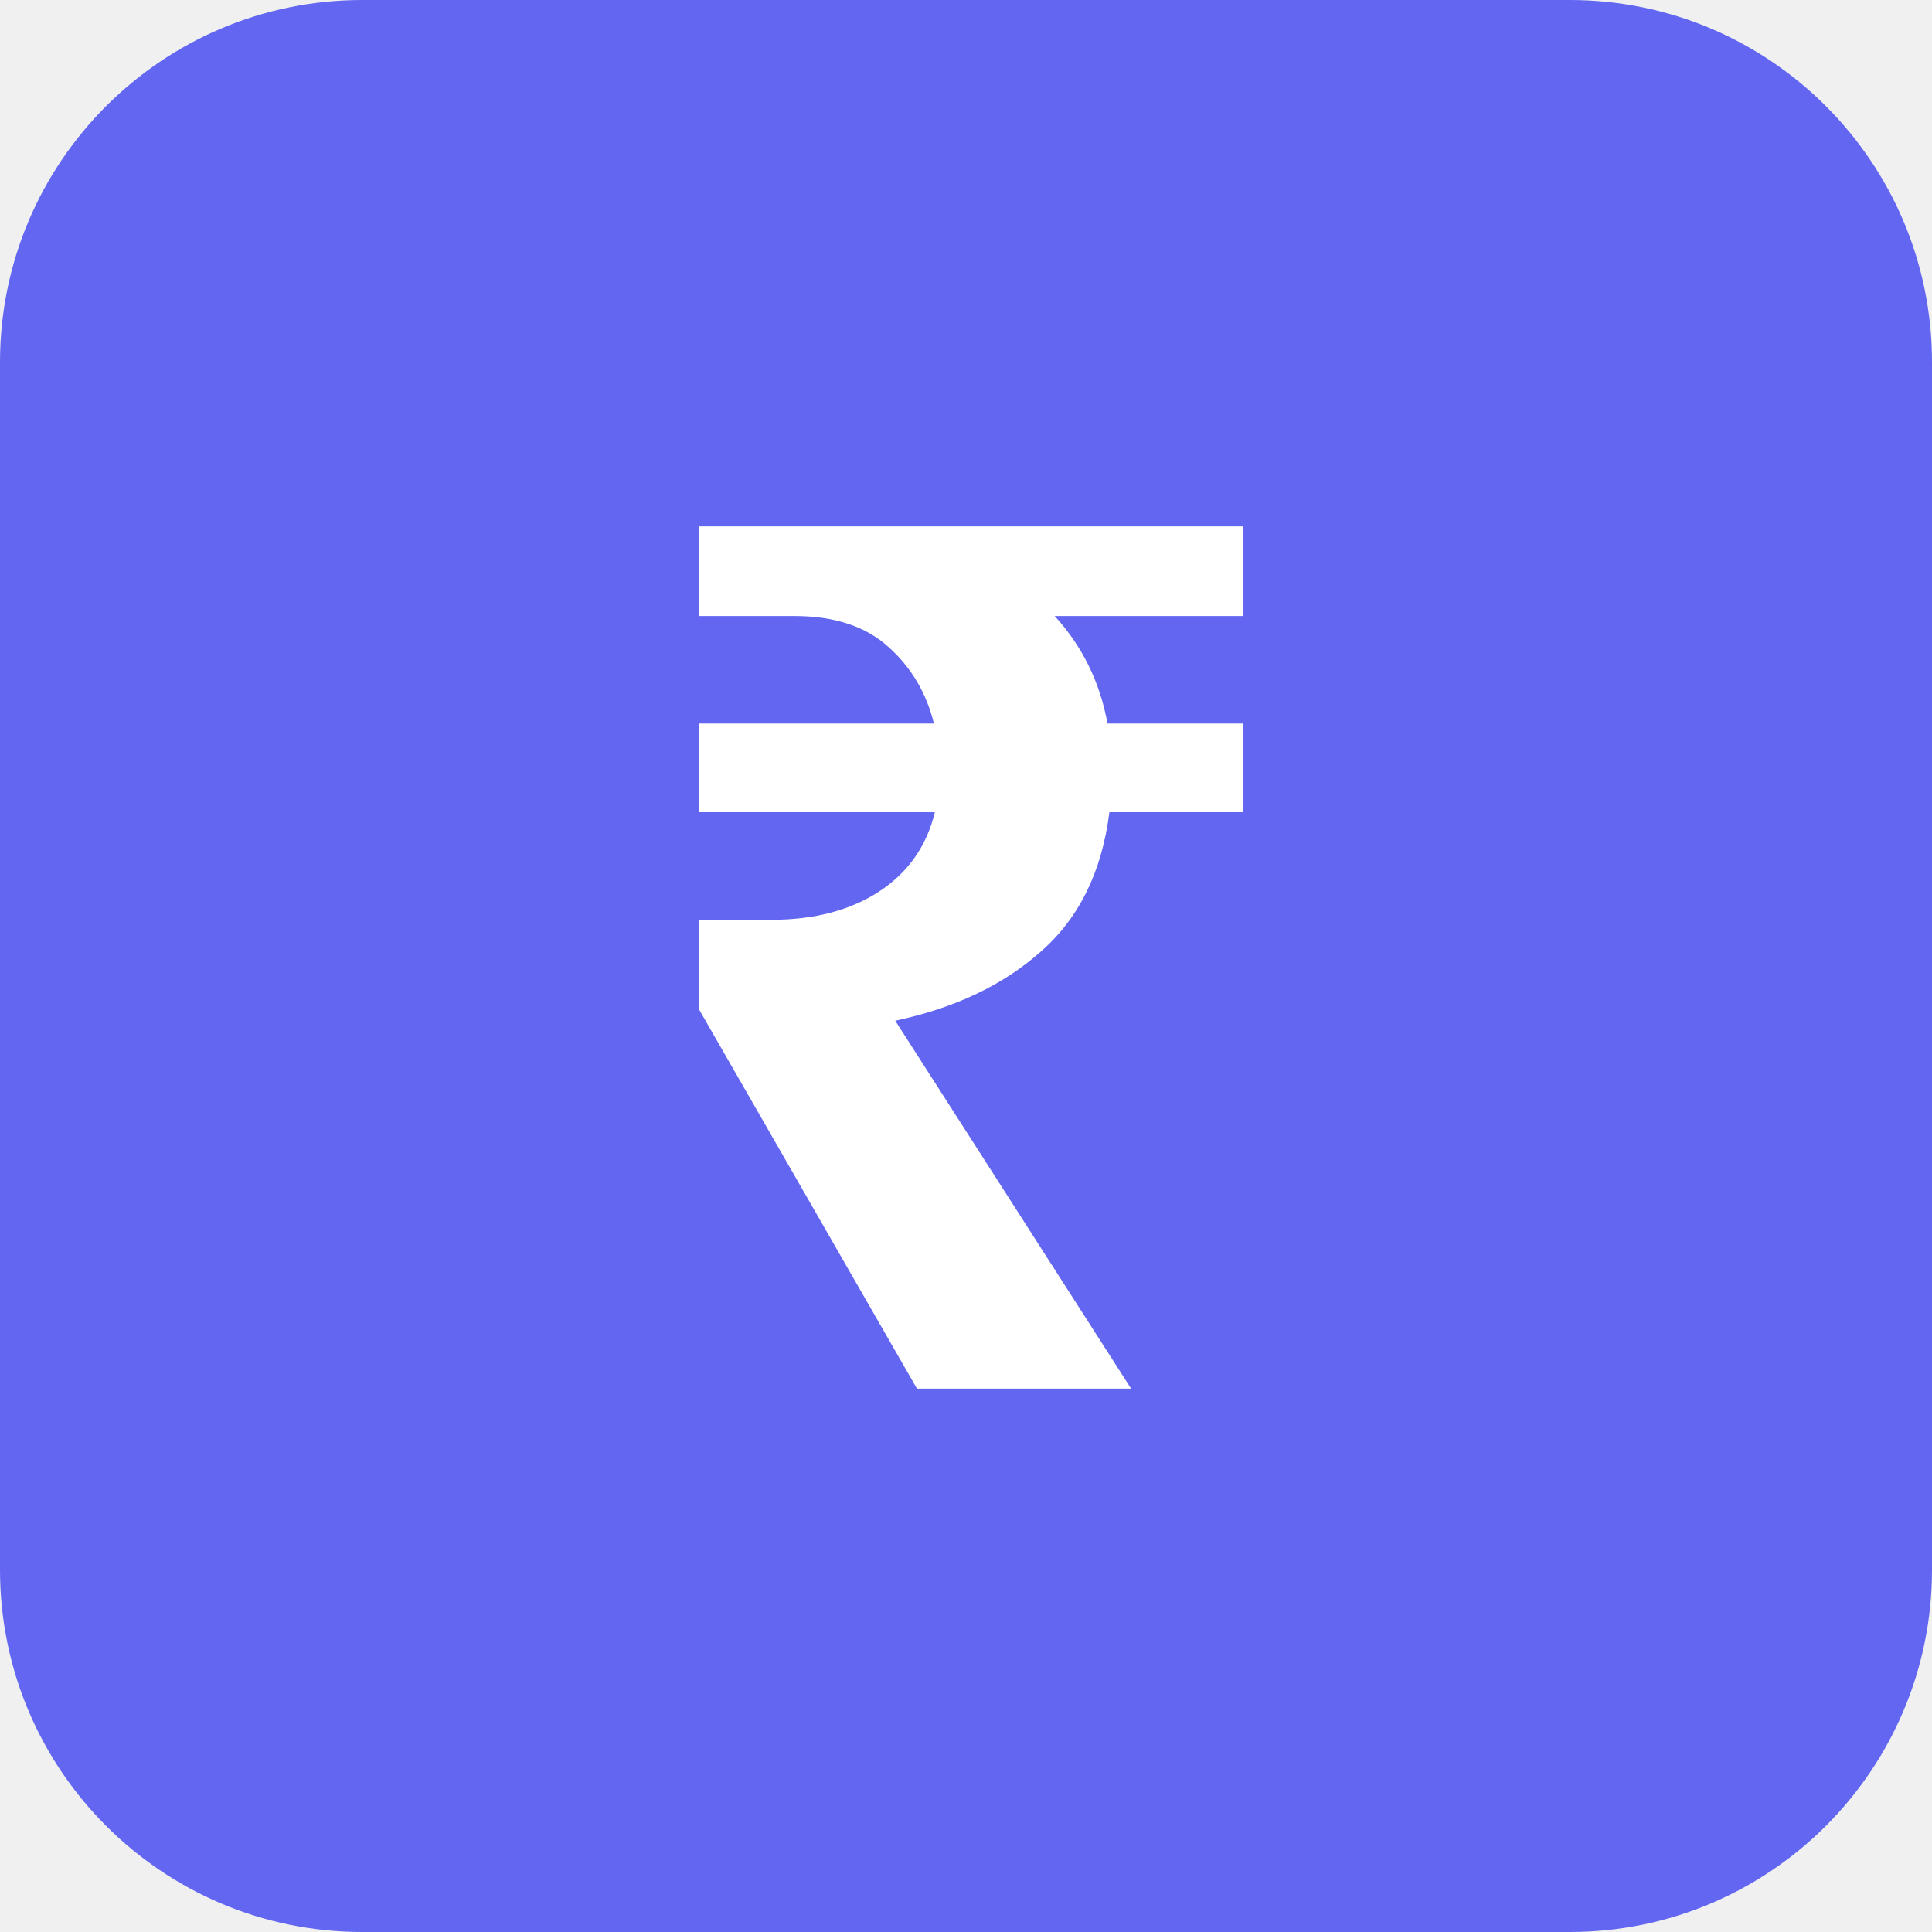
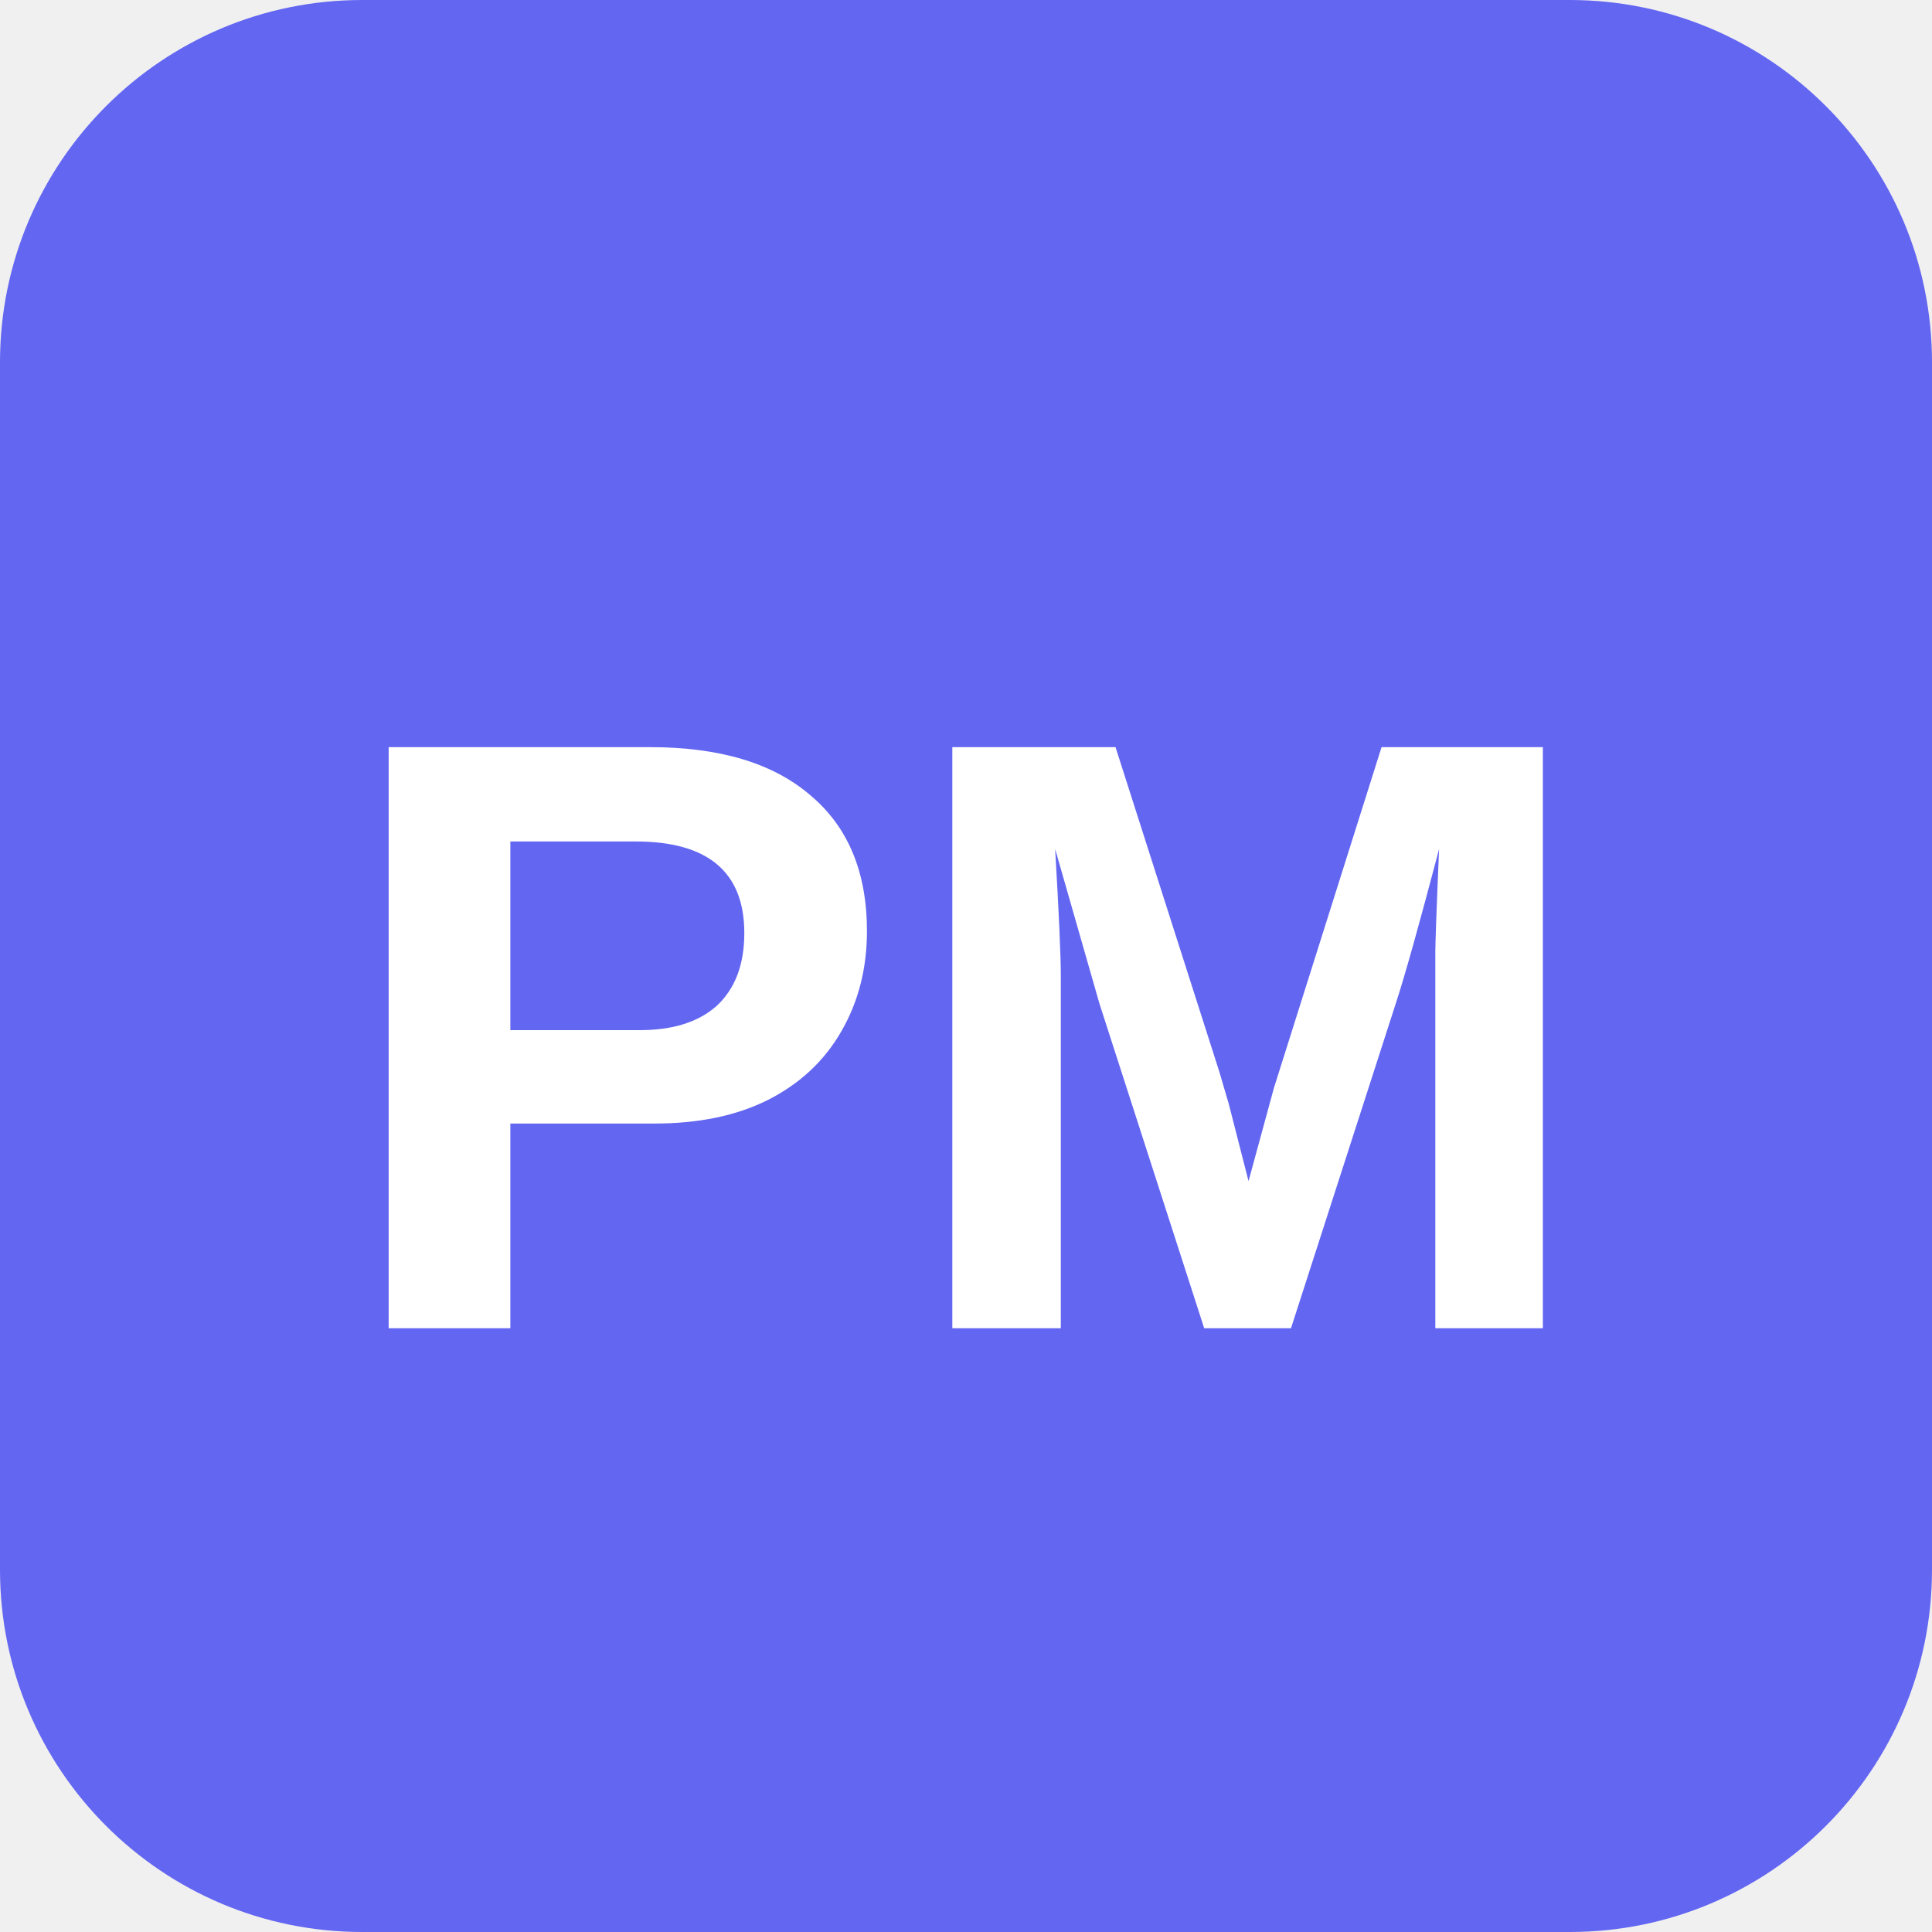
<svg xmlns="http://www.w3.org/2000/svg" viewBox="0 0 32 32">
  <rect width="32" height="32" rx="6" fill="#6366f1" />
-   <text x="16" y="23" font-family="Arial,sans-serif" font-size="20" font-weight="bold" fill="white" text-anchor="middle">₹</text>
+   <text x="16" y="22" font-family="Arial,sans-serif" font-size="14" font-weight="bold" fill="white" text-anchor="middle">PM</text>
</svg>
